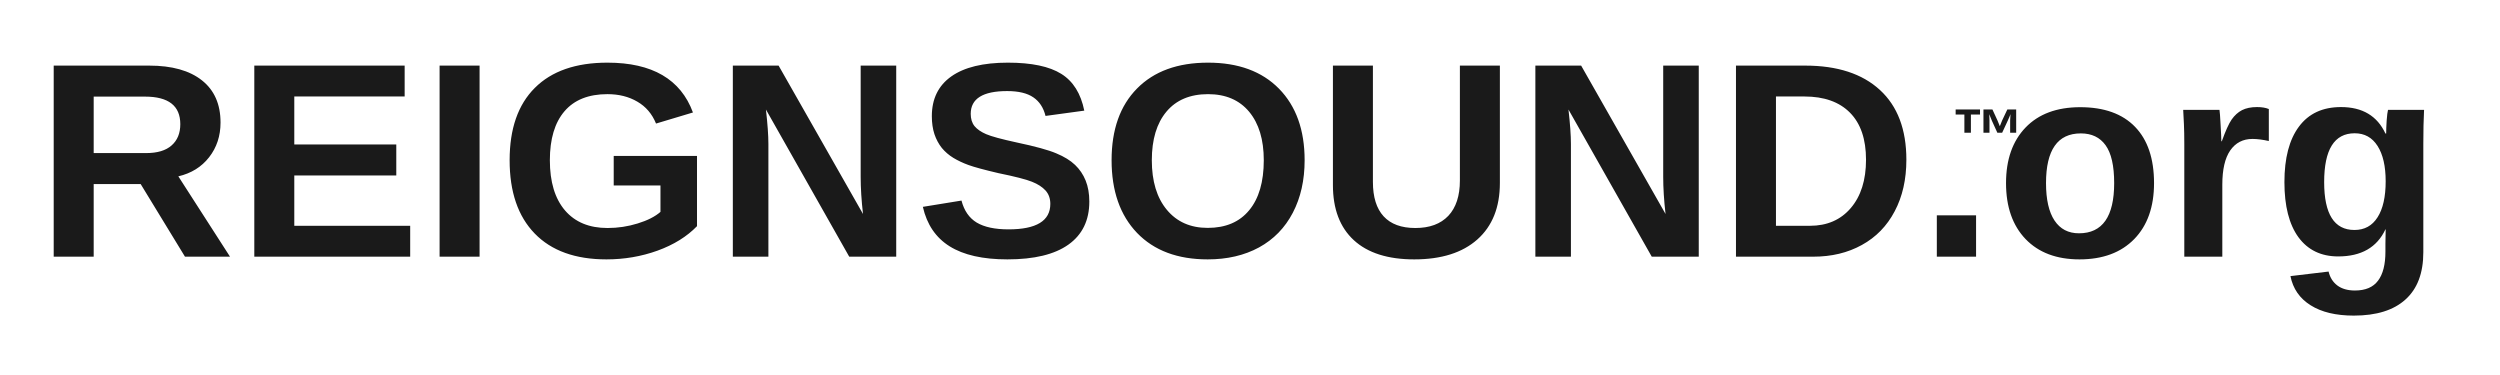
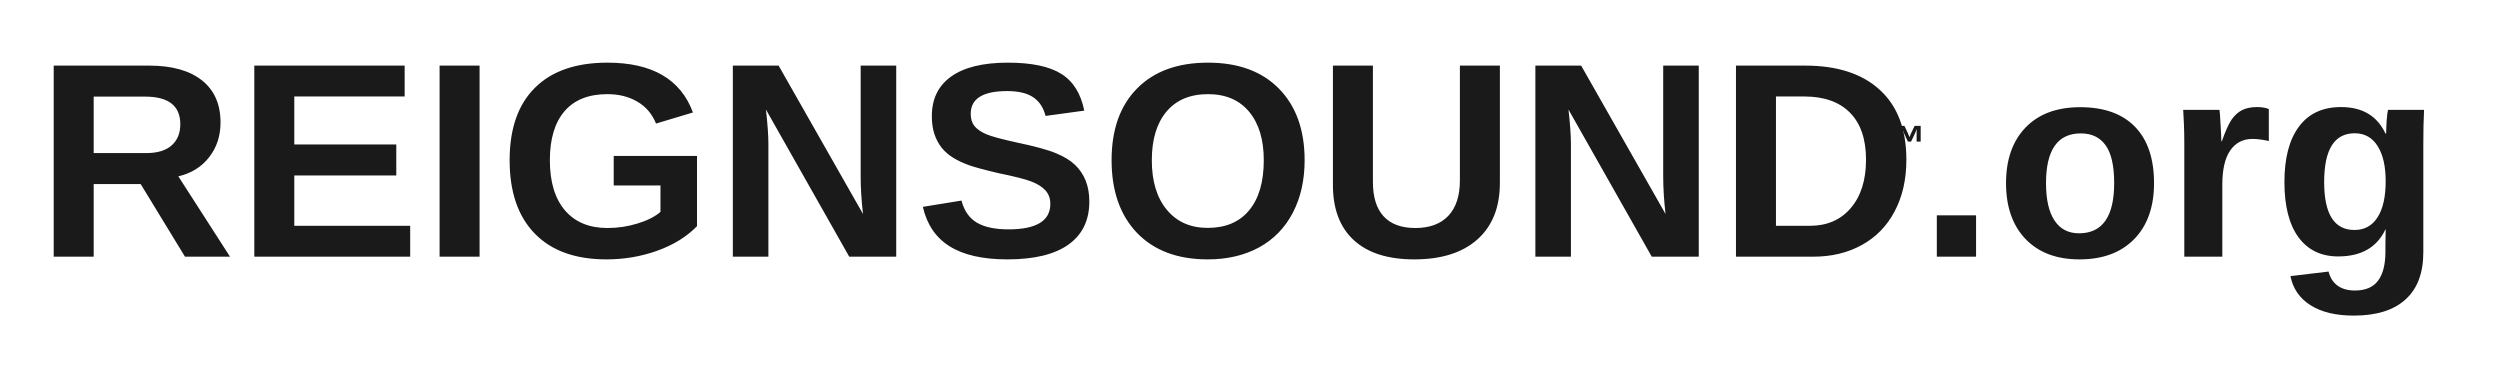
<svg xmlns="http://www.w3.org/2000/svg" width="1200" height="180" viewBox="0 0 317.5 47.625" role="img" aria-labelledby="title">
  <g fill="#1a1a1a" font-family="'IBM Plex Sans', Arial, sans-serif" font-weight="700">
    <text x="157.339" y="32.597" text-anchor="middle" font-size="35.278">REIGNSOUND.org</text>
-     <text x="252.5" y="20.391" text-anchor="middle" font-size="9.425">™</text>
+     <text x="241.5" y="20.391" text-anchor="middle" font-size="6.4">™</text>
  </g>
</svg>
